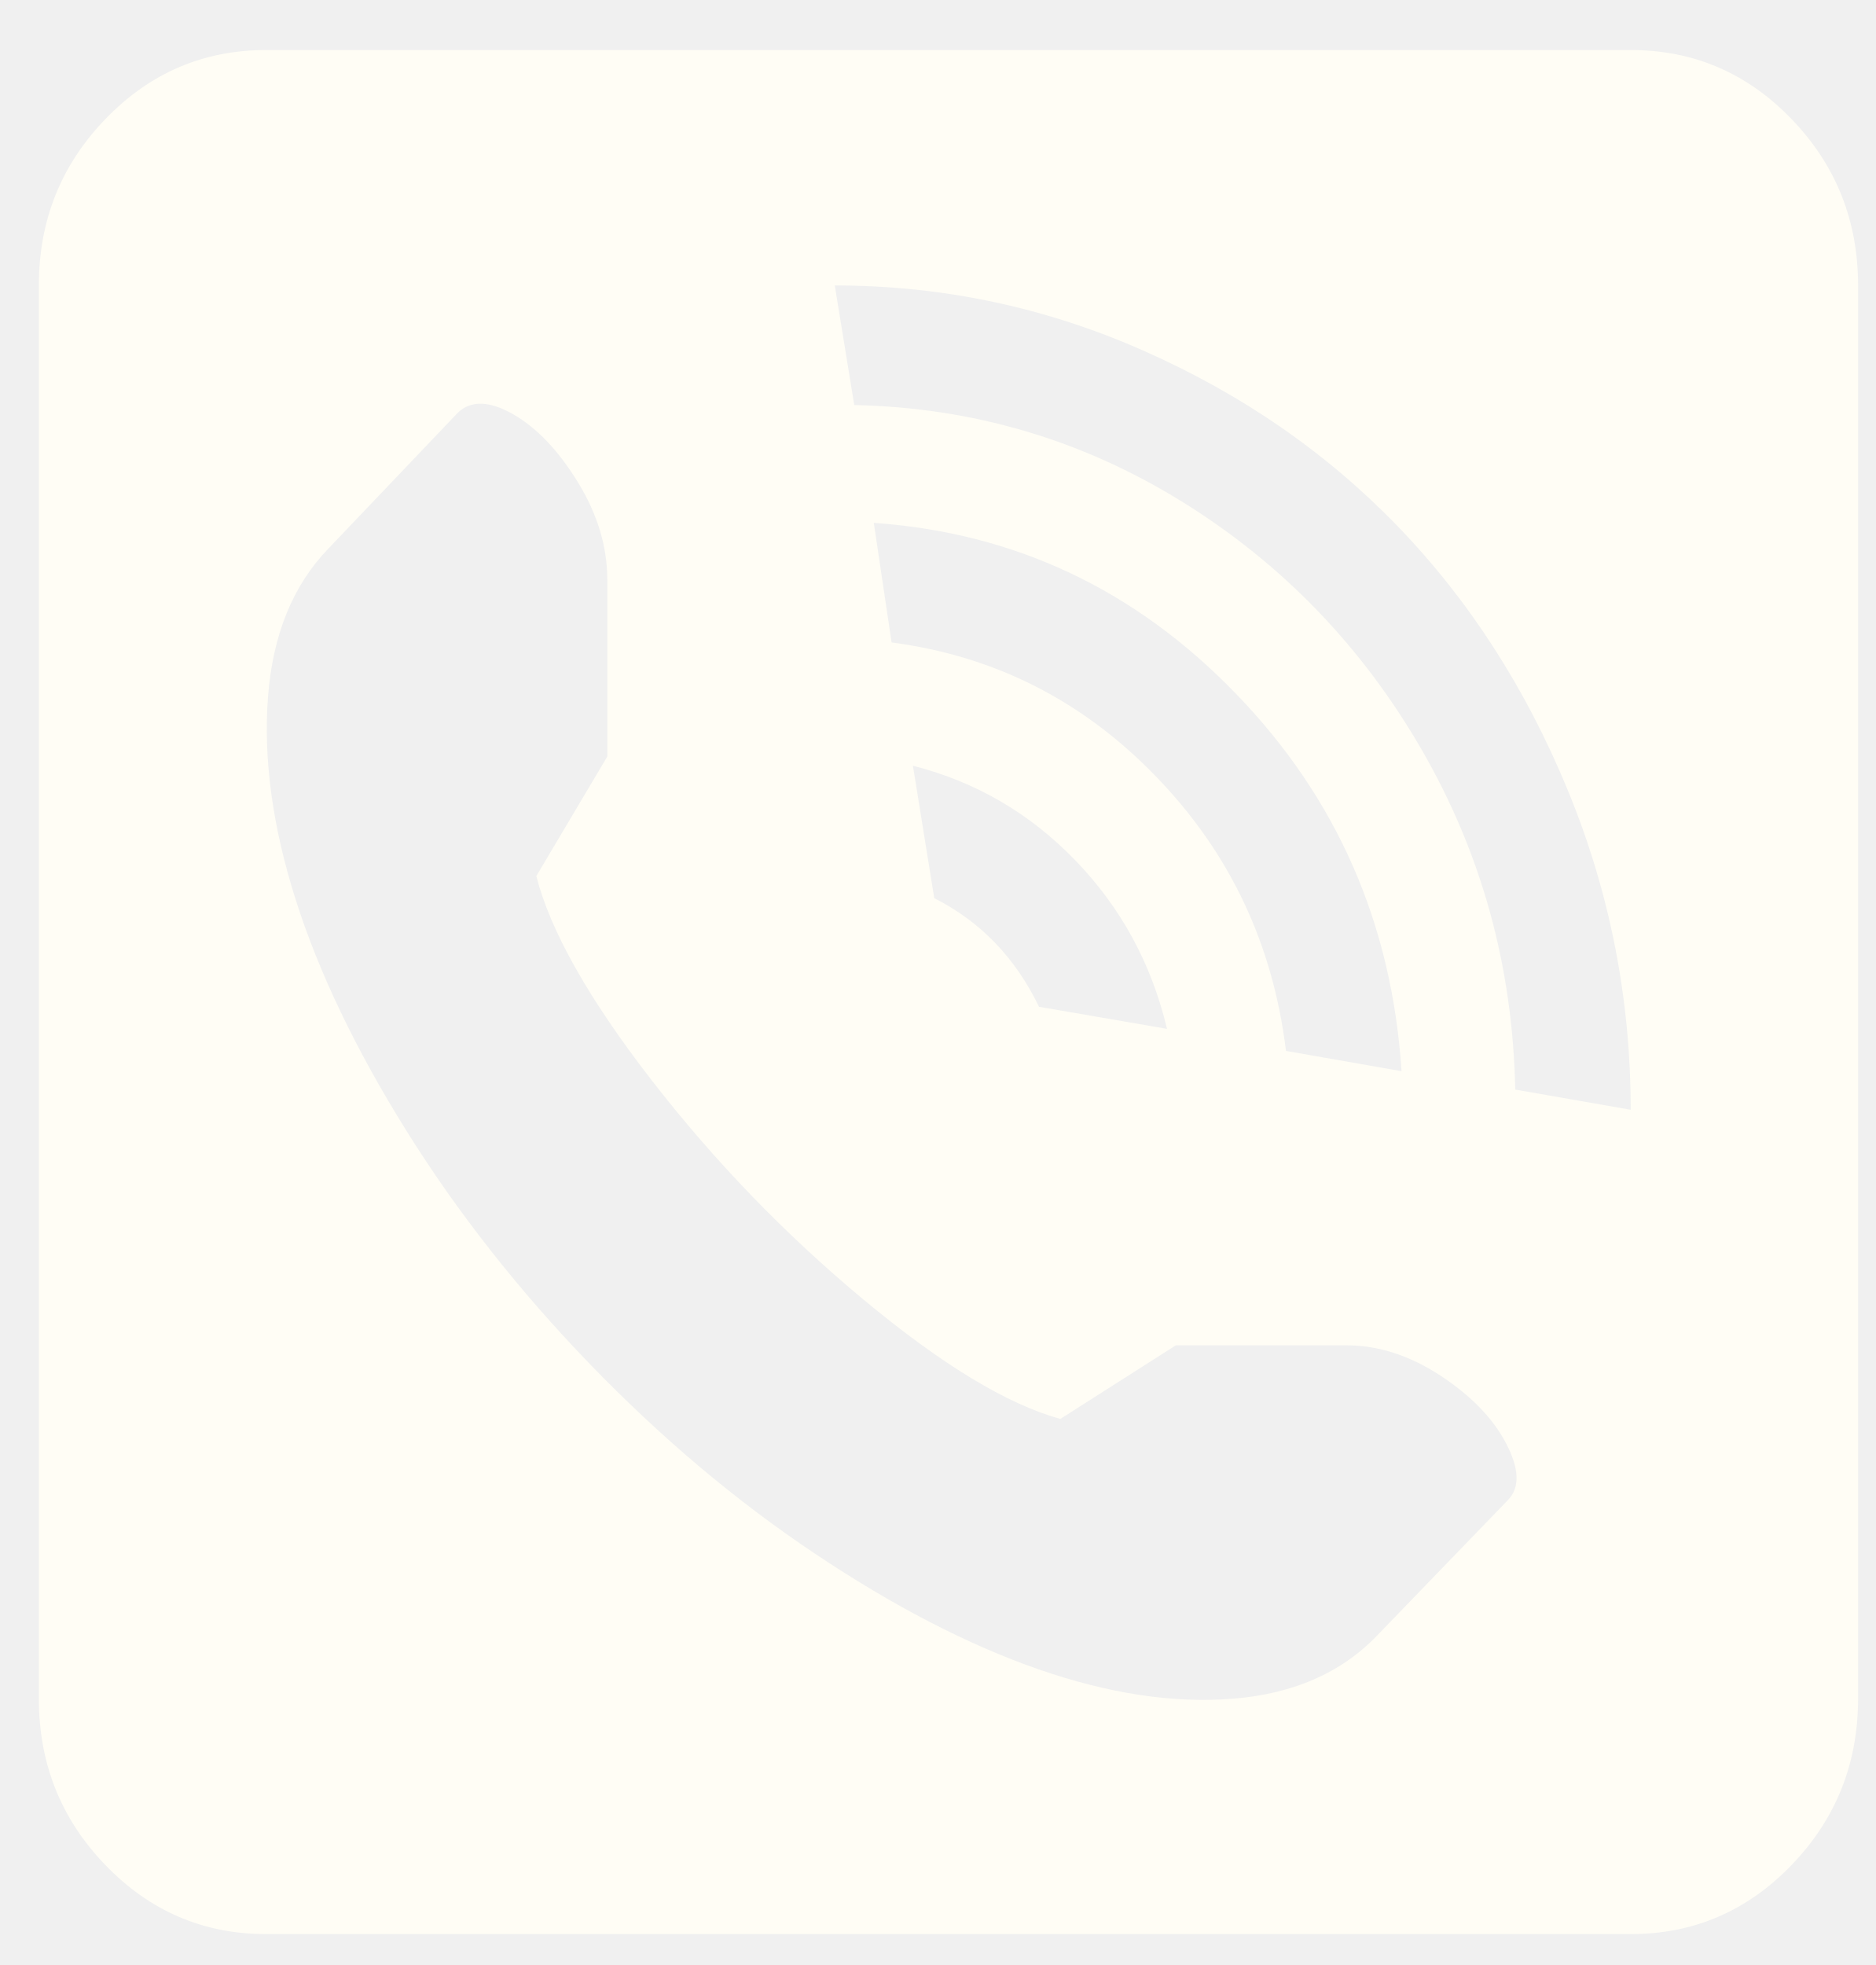
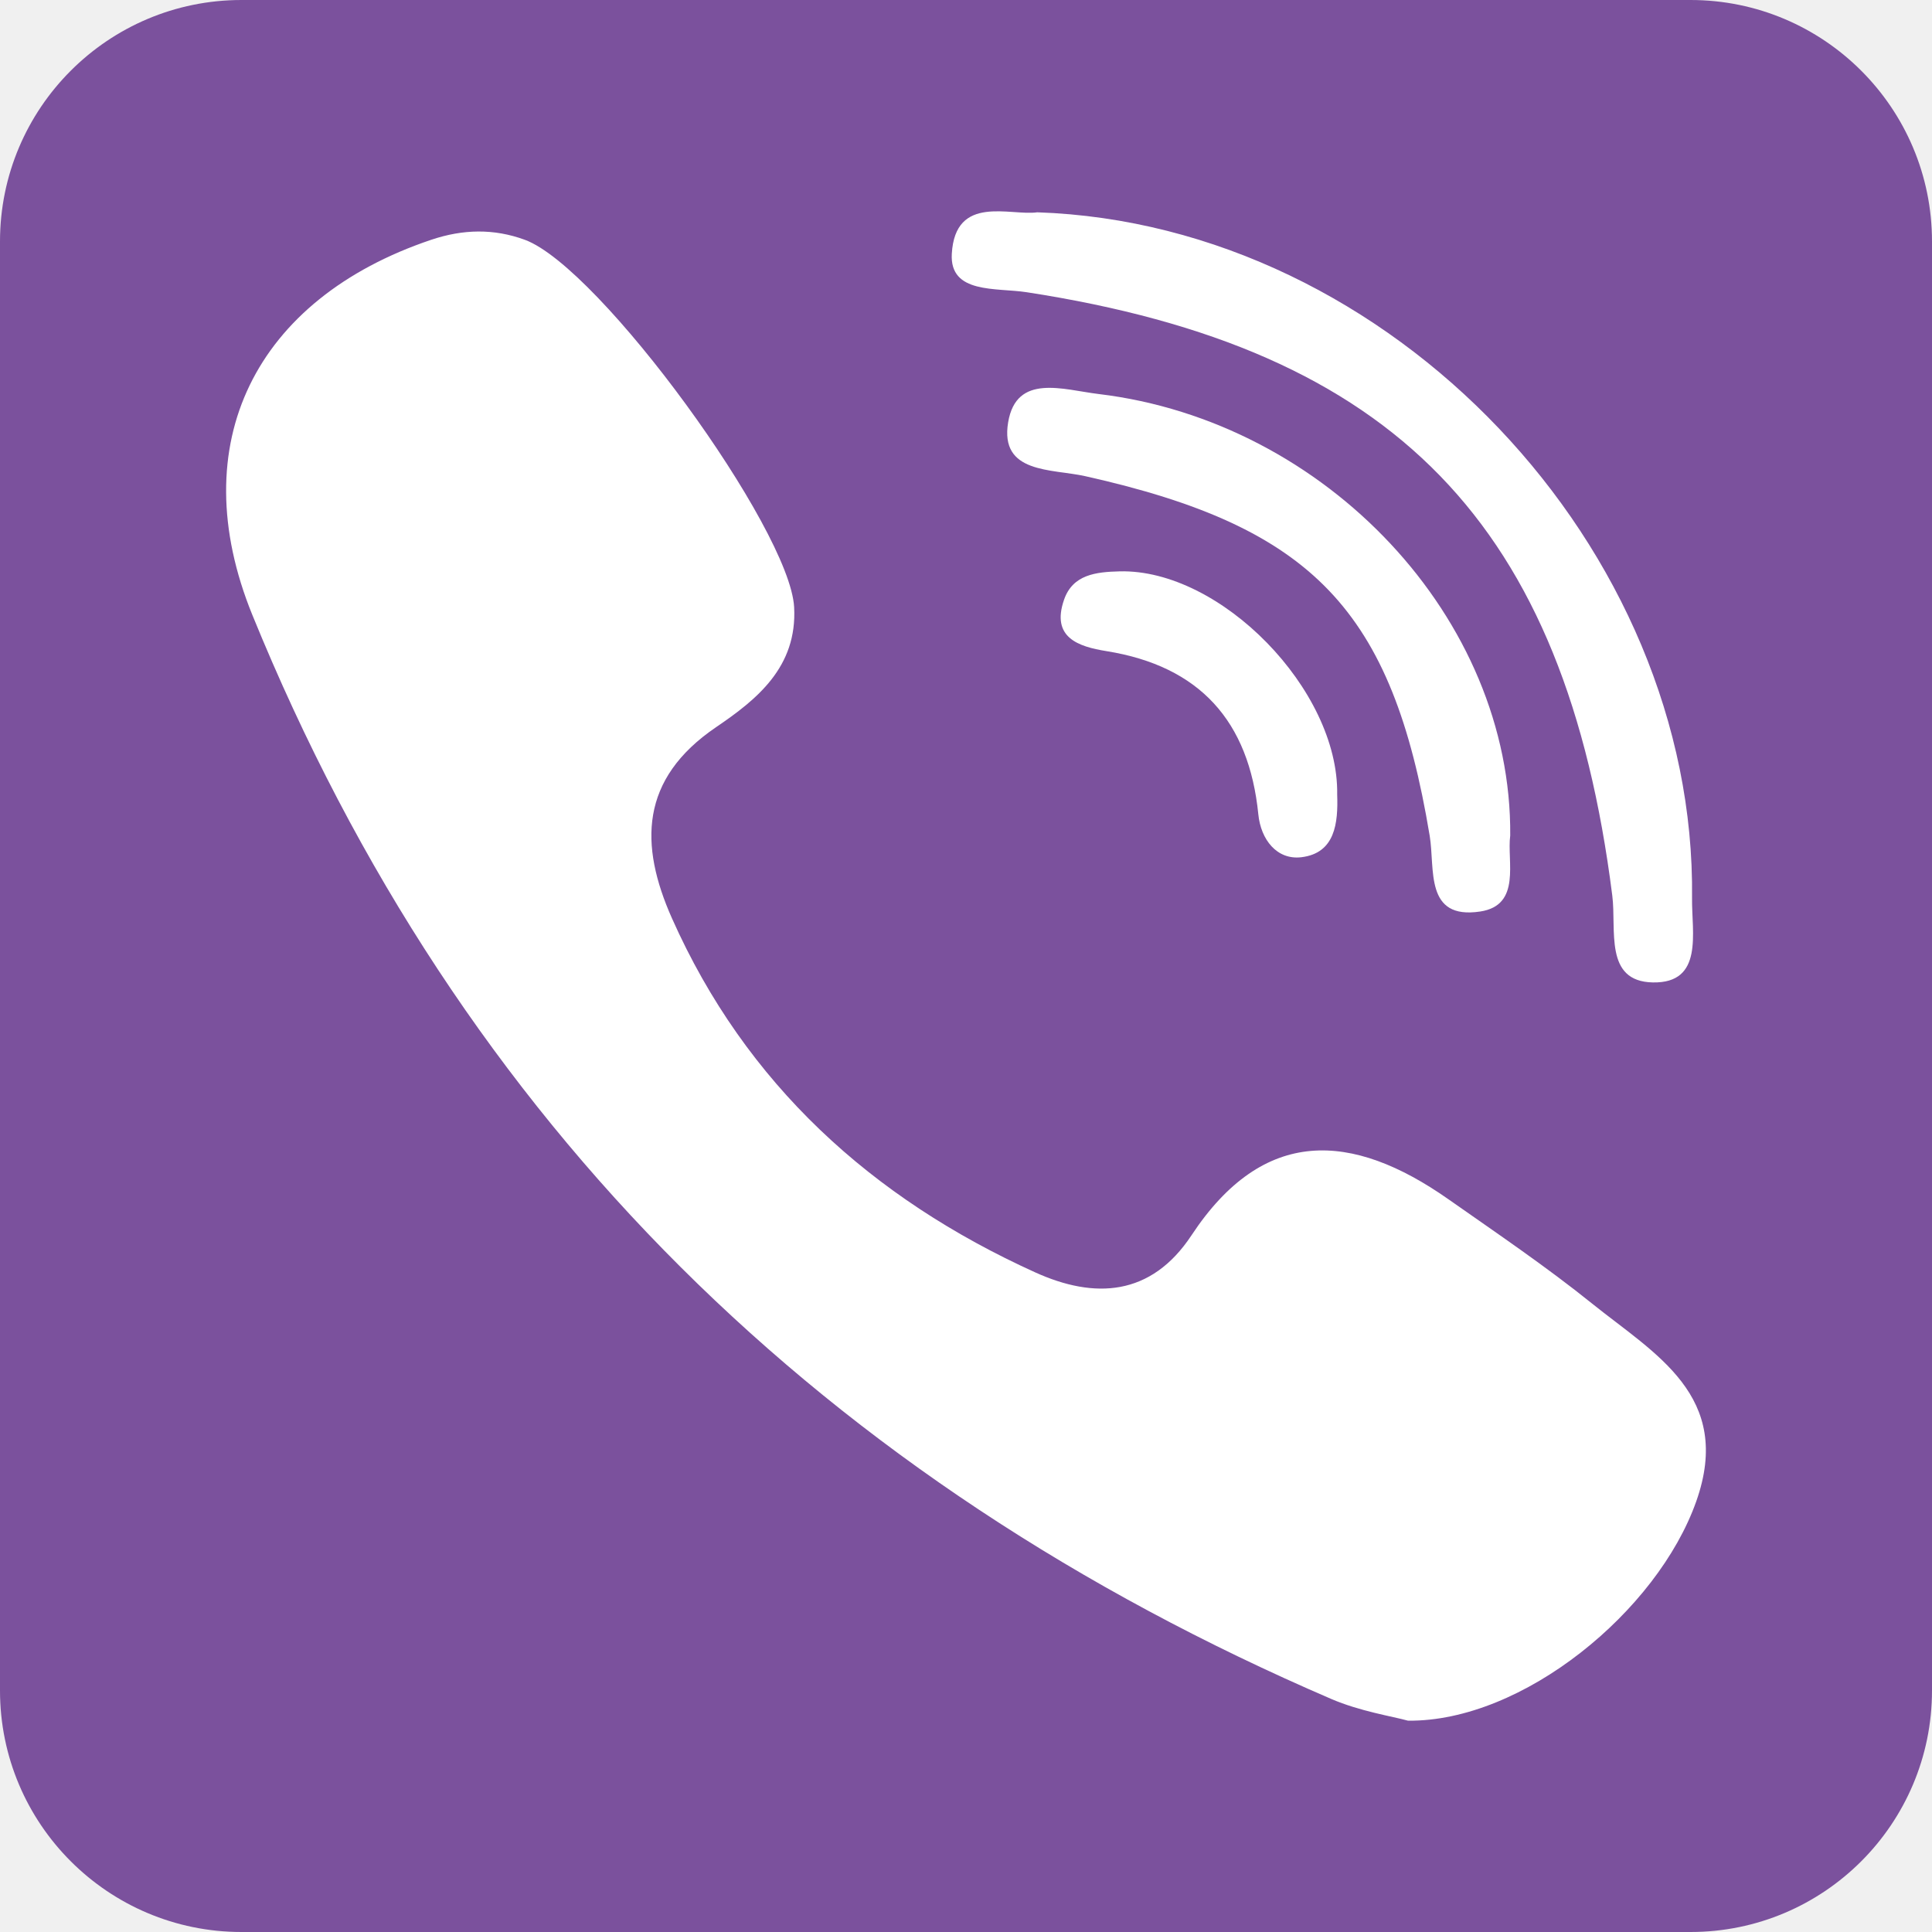
- <svg xmlns="http://www.w3.org/2000/svg" width="21" height="22" viewBox="0 0 21 22" fill="none">
-   <path d="M18.259 21.654H2.981C2.278 21.654 1.678 21.397 1.181 20.882C0.683 20.367 0.435 19.745 0.435 19.018V3.196C0.435 2.469 0.683 1.847 1.181 1.332C1.678 0.817 2.278 0.56 2.981 0.56H18.259C18.962 0.56 19.562 0.817 20.059 1.332C20.556 1.847 20.805 2.469 20.805 3.196V19.018C20.805 19.745 20.556 20.367 20.059 20.882C19.562 21.397 18.962 21.654 18.259 21.654ZM6.8 8.47V6.492C6.8 6.122 6.691 5.758 6.472 5.401C6.253 5.044 6.011 4.79 5.746 4.638C5.481 4.487 5.275 4.481 5.129 4.618L3.677 6.142C3.279 6.554 3.054 7.107 3.001 7.801C2.948 8.494 3.05 9.25 3.309 10.067C3.568 10.884 3.982 11.749 4.552 12.662C5.123 13.576 5.806 14.444 6.601 15.268C7.397 16.092 8.236 16.8 9.118 17.39C10 17.981 10.835 18.413 11.624 18.688C12.413 18.963 13.143 19.073 13.813 19.018C14.482 18.963 15.016 18.729 15.414 18.317L16.886 16.793C17.019 16.655 17.012 16.446 16.866 16.164C16.72 15.883 16.475 15.629 16.13 15.402C15.785 15.176 15.434 15.062 15.076 15.062H13.166L11.873 15.886C11.276 15.722 10.54 15.275 9.665 14.547C8.79 13.819 8.001 13.002 7.298 12.096C6.595 11.189 6.164 10.427 6.005 9.809L6.8 8.47ZM14.399 11.766L15.693 11.993C15.586 10.345 14.97 8.937 13.842 7.77C12.715 6.602 11.362 5.964 9.784 5.854L9.983 7.193C11.137 7.344 12.125 7.845 12.947 8.697C13.77 9.548 14.254 10.571 14.399 11.766ZM10.222 8.573L10.461 10.056C10.978 10.317 11.369 10.723 11.634 11.272L13.067 11.519C12.894 10.791 12.553 10.163 12.042 9.634C11.531 9.105 10.925 8.752 10.222 8.573ZM9.347 3.196L9.565 4.535C10.892 4.563 12.115 4.923 13.236 5.617C14.356 6.311 15.252 7.238 15.921 8.398C16.591 9.559 16.939 10.825 16.966 12.199L18.259 12.425C18.259 11.176 18.023 9.981 17.552 8.841C17.082 7.701 16.448 6.719 15.653 5.895C14.857 5.071 13.909 4.415 12.808 3.928C11.707 3.44 10.553 3.196 9.347 3.196Z" fill="#FFFDF5" />
+ <svg xmlns="http://www.w3.org/2000/svg" width="512px" height="512px" viewBox="0 0 512 512">
+   <rect height="512" rx="64" ry="64" width="512" fill="#7b519d" />
+   <g fill="#fff" fill-rule="evenodd">
+     <path d="M421.915 345.457c-12.198-9.82-25.233-18.634-38.064-27.638-25.59-17.973-48.996-19.37-68.091 9.546-10.723 16.234-25.734 16.945-41.43 9.823-43.27-19.62-76.683-49.85-96.255-93.83-8.658-19.458-8.544-36.903 11.713-50.665 10.725-7.278 21.53-15.89 20.666-31.793-1.128-20.736-51.475-90.033-71.357-97.347-8.227-3.027-16.42-2.83-24.79-.017-46.62 15.678-65.93 54.019-47.437 99.417 55.17 135.442 152.26 229.732 285.91 287.282 7.62 3.277 16.085 4.587 20.371 5.763 30.428.306 66.073-29.01 76.367-58.104 9.911-27.99-11.035-39.1-27.603-52.437zM272.06 77.439c97.707 15.025 142.768 61.485 155.21 159.895 1.154 9.09-2.232 22.768 10.737 23.02 13.554.259 10.288-13.217 10.402-22.316 1.146-92.684-79.669-178.606-173.524-181.774-7.081 1.019-21.733-4.883-22.647 10.988-.609 10.7 11.727 8.942 19.822 10.187z" />
+     <path d="M291.172 104.422c-9.398-1.132-21.805-5.56-24.001 7.48-2.293 13.687 11.535 12.297 20.42 14.286 60.346 13.487 81.358 35.451 91.294 95.311 1.451 8.727-1.432 22.31 13.399 20.059 10.991-1.674 7.021-13.317 7.94-20.118.487-57.47-48.758-109.778-109.052-117.018z" />
+     <path d="M296.713 151.416c-6.273.155-12.43.834-14.736 7.538-3.463 10.02 3.822 12.409 11.237 13.6 24.755 3.974 37.783 18.571 40.256 43.257.668 6.7 4.92 12.129 11.392 11.365 8.969-1.07 9.78-9.053 9.505-16.634.443-27.734-30.904-59.79-57.654-59.126z" />
+   </g>
</svg>
